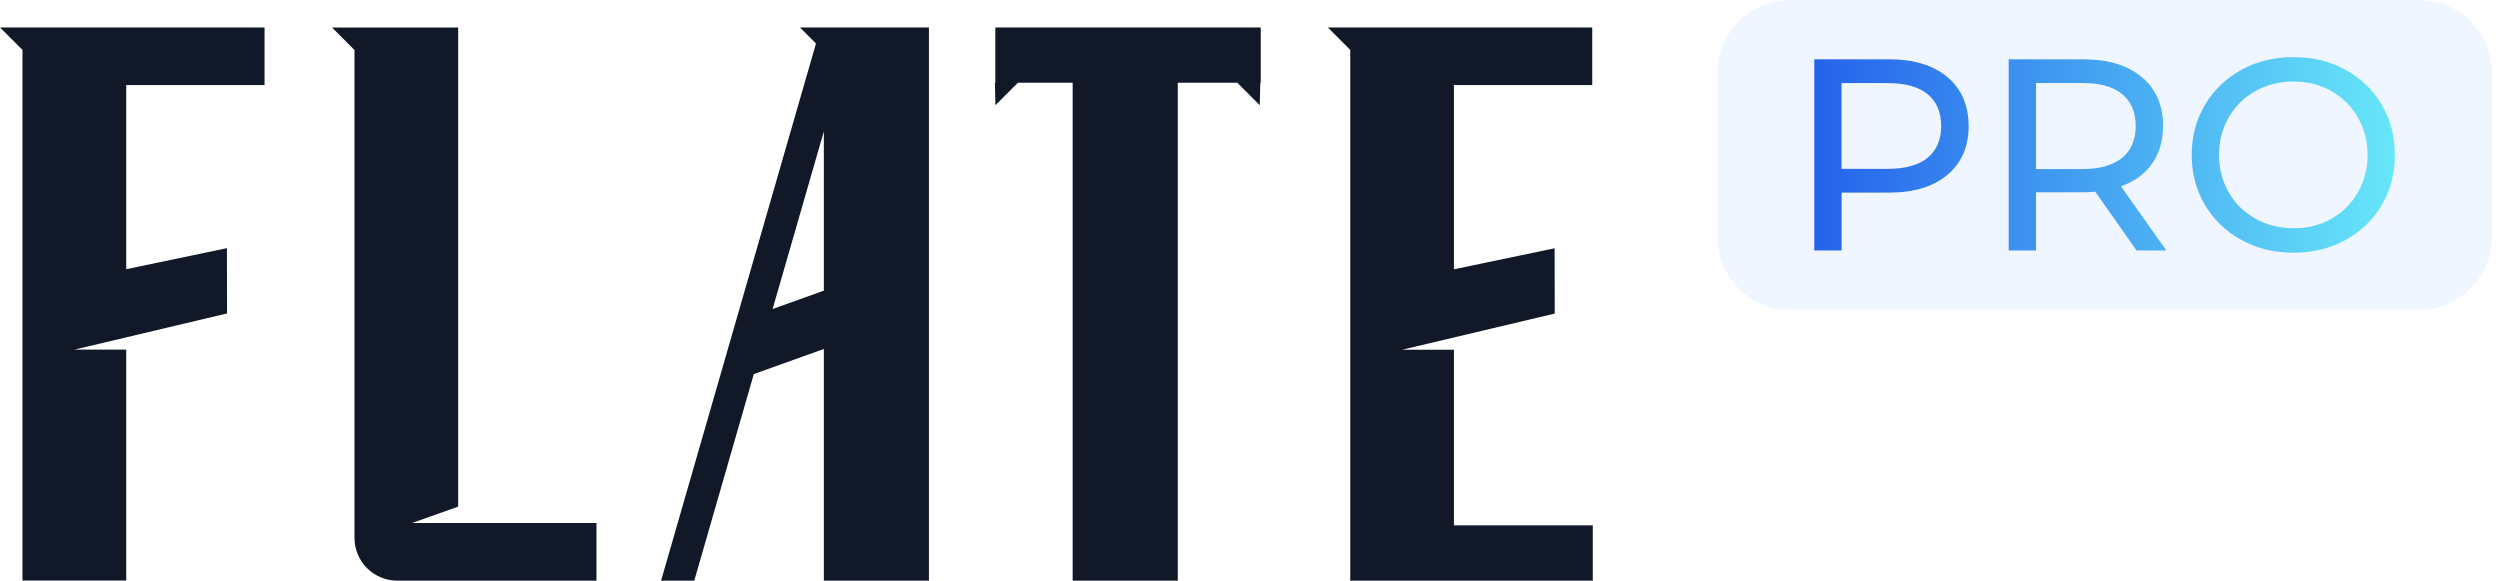
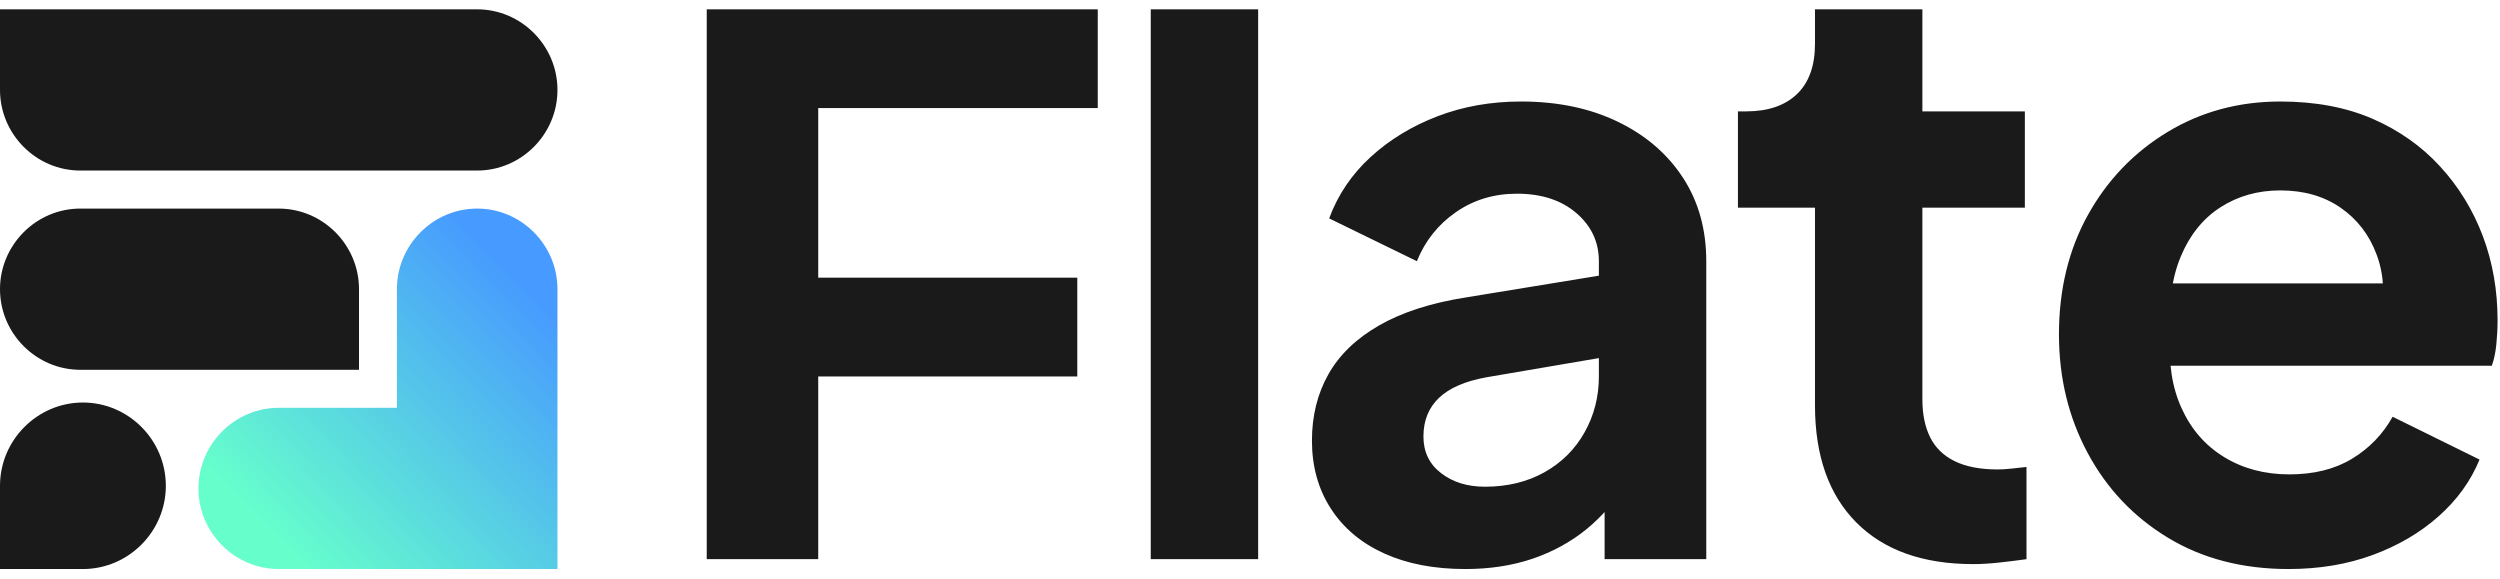
- <svg xmlns="http://www.w3.org/2000/svg" width="155" height="36" viewBox="0 0 155 36" fill="none">
-   <path d="M7.827 1.701H16.402V5.275H7.827V16.69L14.069 15.386L14.076 19.434L4.61 21.677H7.827V35.993H1.393V3.094L0 1.701H1.393H1.427H7.827ZM28.406 31.411V1.708H22.013H21.979H20.586L21.979 3.101V33.352C21.979 34.813 23.165 36 24.627 36H36.981V32.426H25.546L28.406 31.411ZM90.144 32.57V21.684H86.927L96.393 19.441L96.386 15.393L90.144 16.697V5.275H98.719V1.701H90.144H83.751H83.716H82.324L83.716 3.094V36H84.348H90.144H98.753V32.57H90.144ZM66.512 1.701H61.71V5.131H61.683L61.717 6.524L63.11 5.131H66.505V36H73.022V5.131H76.713L78.105 6.524L78.139 5.131H78.167V1.701H73.022H66.512ZM52.937 1.701H57.594V36H51.078V21.636L46.736 23.193L43.045 36H40.987L50.591 2.696L49.596 1.701H50.879H50.989H51.023H51.078H52.937ZM51.078 18.02V8.149L47.902 19.159L51.078 18.02Z" fill="#111827" />
-   <path d="M150.003 19.207H110.971C108.501 19.207 106.478 17.184 106.478 14.714V4.493C106.478 2.024 108.501 0 110.971 0H150.003C152.472 0 154.496 2.024 154.496 4.493V14.714C154.496 17.184 152.472 19.207 150.003 19.207Z" fill="#EFF6FF" />
-   <path d="M120.732 4.774C119.854 4.04 118.646 3.677 117.11 3.677H112.486V15.53H114.181V11.943H117.11C118.646 11.943 119.854 11.579 120.732 10.845C121.61 10.111 122.056 9.103 122.056 7.813C122.049 6.517 121.61 5.508 120.732 4.774ZM119.511 9.782C118.948 10.242 118.125 10.468 117.055 10.468H114.174V5.152H117.055C118.125 5.152 118.948 5.378 119.511 5.838C120.073 6.297 120.354 6.956 120.354 7.813C120.354 8.664 120.073 9.322 119.511 9.782ZM133.429 10.146C133.882 9.501 134.108 8.726 134.108 7.806C134.108 6.517 133.669 5.508 132.784 4.774C131.906 4.04 130.699 3.677 129.162 3.677H124.539V15.53H126.233V11.922H129.162C129.341 11.922 129.595 11.909 129.91 11.888L132.469 15.53H134.314L131.502 11.552C132.332 11.257 132.976 10.79 133.429 10.146ZM129.114 10.482H126.233V5.145H129.114C130.185 5.145 131.008 5.371 131.57 5.831C132.133 6.29 132.414 6.949 132.414 7.806C132.414 8.664 132.133 9.322 131.57 9.789C131.001 10.248 130.185 10.482 129.114 10.482ZM147.67 6.496C147.128 5.577 146.38 4.857 145.42 4.328C144.46 3.8 143.39 3.54 142.203 3.54C141.009 3.54 139.925 3.8 138.972 4.328C138.011 4.857 137.257 5.577 136.708 6.503C136.159 7.429 135.885 8.465 135.885 9.604C135.885 10.742 136.159 11.778 136.708 12.704C137.257 13.63 138.011 14.357 138.972 14.879C139.932 15.407 141.009 15.668 142.203 15.668C143.39 15.668 144.46 15.407 145.42 14.879C146.38 14.351 147.128 13.63 147.67 12.711C148.212 11.792 148.479 10.756 148.479 9.604C148.479 8.451 148.212 7.415 147.67 6.496ZM146.188 11.929C145.79 12.622 145.242 13.171 144.549 13.562C143.856 13.96 143.074 14.152 142.203 14.152C141.332 14.152 140.543 13.953 139.843 13.562C139.136 13.164 138.581 12.622 138.183 11.929C137.785 11.236 137.579 10.461 137.579 9.604C137.579 8.746 137.778 7.971 138.183 7.278C138.581 6.585 139.136 6.037 139.843 5.646C140.55 5.248 141.338 5.056 142.203 5.056C143.074 5.056 143.856 5.254 144.549 5.646C145.242 6.043 145.79 6.585 146.188 7.278C146.586 7.971 146.792 8.746 146.792 9.604C146.792 10.461 146.586 11.236 146.188 11.929Z" fill="url(#paint0_linear_2783_5726)" />
+ <svg xmlns="http://www.w3.org/2000/svg" width="134" height="31" viewBox="0 0 134 31" fill="none">
+   <path d="M37.881 29.971V0.5H58.84V5.794H43.857V14.883H57.743V20.177H43.857V29.971H37.881ZM61.68 29.971V0.5H67.437V29.971H61.68ZM78.537 30.5C76.867 30.5 75.417 30.221 74.187 29.662C72.957 29.103 72.004 28.302 71.331 27.258C70.657 26.213 70.32 25 70.32 23.618C70.32 22.294 70.613 21.11 71.199 20.066C71.785 19.022 72.693 18.147 73.923 17.441C75.154 16.735 76.706 16.235 78.581 15.941L86.403 14.662V19.074L79.68 20.221C78.537 20.427 77.688 20.794 77.131 21.324C76.574 21.853 76.296 22.544 76.296 23.397C76.296 24.221 76.611 24.875 77.241 25.36C77.871 25.846 78.654 26.088 79.592 26.088C80.793 26.088 81.855 25.831 82.778 25.316C83.7 24.801 84.418 24.088 84.931 23.177C85.444 22.265 85.7 21.265 85.7 20.177V14C85.7 12.97 85.297 12.11 84.491 11.419C83.686 10.728 82.624 10.382 81.306 10.382C80.075 10.382 78.984 10.713 78.032 11.375C77.08 12.037 76.384 12.912 75.945 14L71.243 11.706C71.711 10.441 72.451 9.345 73.462 8.419C74.472 7.492 75.666 6.765 77.043 6.235C78.42 5.706 79.914 5.441 81.525 5.441C83.488 5.441 85.216 5.801 86.71 6.522C88.204 7.243 89.369 8.242 90.204 9.522C91.039 10.801 91.456 12.294 91.456 14V29.971H86.007V25.868L87.238 25.78C86.623 26.809 85.89 27.669 85.041 28.361C84.191 29.052 83.224 29.581 82.141 29.949C81.056 30.316 79.855 30.5 78.537 30.5ZM105.764 30.236C103.069 30.236 100.982 29.493 99.502 28.008C98.023 26.522 97.283 24.427 97.283 21.721V11.132H93.153V5.97H93.592C94.764 5.97 95.672 5.661 96.316 5.044C96.961 4.426 97.283 3.529 97.283 2.353V0.5H103.04V5.97H108.532V11.132H103.04V21.412C103.04 22.206 103.179 22.883 103.457 23.441C103.735 24 104.175 24.427 104.775 24.721C105.376 25.015 106.145 25.162 107.082 25.162C107.287 25.162 107.529 25.148 107.807 25.118C108.086 25.088 108.357 25.059 108.62 25.029V29.971C108.21 30.03 107.742 30.088 107.214 30.147C106.687 30.206 106.203 30.236 105.764 30.236ZM122.664 30.5C120.204 30.5 118.051 29.941 116.205 28.824C114.359 27.706 112.924 26.192 111.899 24.279C110.873 22.368 110.36 20.25 110.36 17.926C110.36 15.515 110.881 13.375 111.92 11.508C112.961 9.64 114.382 8.162 116.183 7.073C117.985 5.985 119.999 5.441 122.225 5.441C124.1 5.441 125.748 5.75 127.169 6.367C128.589 6.985 129.798 7.838 130.794 8.926C131.79 10.014 132.552 11.257 133.079 12.654C133.606 14.052 133.87 15.559 133.87 17.176C133.87 17.588 133.848 18.015 133.804 18.456C133.76 18.897 133.679 19.279 133.562 19.603H115.107V15.191H130.311L127.586 17.265C127.85 15.912 127.784 14.706 127.388 13.647C126.993 12.588 126.348 11.75 125.455 11.132C124.562 10.515 123.485 10.206 122.225 10.206C121.024 10.206 119.955 10.507 119.017 11.11C118.08 11.713 117.369 12.596 116.886 13.757C116.403 14.919 116.22 16.323 116.337 17.971C116.22 19.441 116.417 20.743 116.93 21.875C117.443 23.008 118.204 23.883 119.215 24.5C120.226 25.118 121.39 25.427 122.708 25.427C124.027 25.427 125.147 25.148 126.07 24.588C126.993 24.029 127.718 23.28 128.245 22.338L132.903 24.633C132.434 25.78 131.702 26.795 130.706 27.677C129.71 28.559 128.531 29.25 127.169 29.75C125.806 30.25 124.305 30.5 122.664 30.5Z" fill="#1A1A1A" />
+   <path d="M4.303 9.141H25.577C26.759 9.141 27.835 8.655 28.615 7.871C29.396 7.088 29.88 6.008 29.88 4.821C29.88 3.633 29.396 2.554 28.615 1.77C27.835 0.986 26.759 0.5 25.577 0.5H0V4.821C0 6.008 0.485 7.088 1.265 7.871C2.045 8.655 3.121 9.141 4.303 9.141Z" fill="#1A1A1A" />
+   <path fill-rule="evenodd" clip-rule="evenodd" d="M14.94 30.5H29.88C29.88 25.5 29.88 20.5 29.88 15.5C29.88 14.313 29.396 13.233 28.615 12.45C27.835 11.666 26.759 11.18 25.577 11.18C24.395 11.18 23.319 11.666 22.538 12.45C21.758 13.233 21.274 14.313 21.274 15.5C21.274 17.62 21.274 19.739 21.274 21.859H14.928C13.75 21.863 12.679 22.348 11.902 23.129C11.122 23.912 10.637 24.991 10.637 26.177C10.637 27.327 11.092 28.417 11.902 29.23C12.682 30.014 13.758 30.5 14.94 30.5Z" fill="url(#paint0_linear_2241_9798)" />
+   <path d="M14.928 19.821H14.94H19.243V15.5C19.243 14.313 18.759 13.233 17.979 12.45C17.198 11.666 16.122 11.18 14.94 11.18H4.303C3.121 11.18 2.045 11.666 1.265 12.45C0.485 13.233 0 14.313 0 15.5C0 16.687 0.485 17.767 1.265 18.551C2.045 19.334 3.121 19.821 4.303 19.821H14.928Z" fill="#1A1A1A" />
+   <path d="M4.445 21.575C3.224 21.575 2.113 22.078 1.307 22.887C0.5 23.696 0 24.812 0 26.038V30.5H4.445C5.666 30.5 6.777 29.998 7.583 29.188C8.388 28.38 8.889 27.266 8.889 26.041V26.038V26.038V26.035C8.888 24.81 8.388 23.695 7.583 22.887C6.777 22.078 5.666 21.575 4.445 21.575Z" fill="#1A1A1A" />
  <defs>
-     <linearGradient id="paint0_linear_2783_5726" x1="112.483" y1="9.602" x2="148.483" y2="9.602" gradientUnits="userSpaceOnUse">
-       <stop stop-color="#2563EB" />
-       <stop offset="1" stop-color="#67E7F9" />
+     <linearGradient id="paint0_linear_2241_9798" x1="13.404" y1="27.619" x2="27.167" y2="14.116" gradientUnits="userSpaceOnUse">
+       <stop stop-color="#66FFCC" />
+       <stop offset="1" stop-color="#479AFF" />
    </linearGradient>
  </defs>
</svg>
